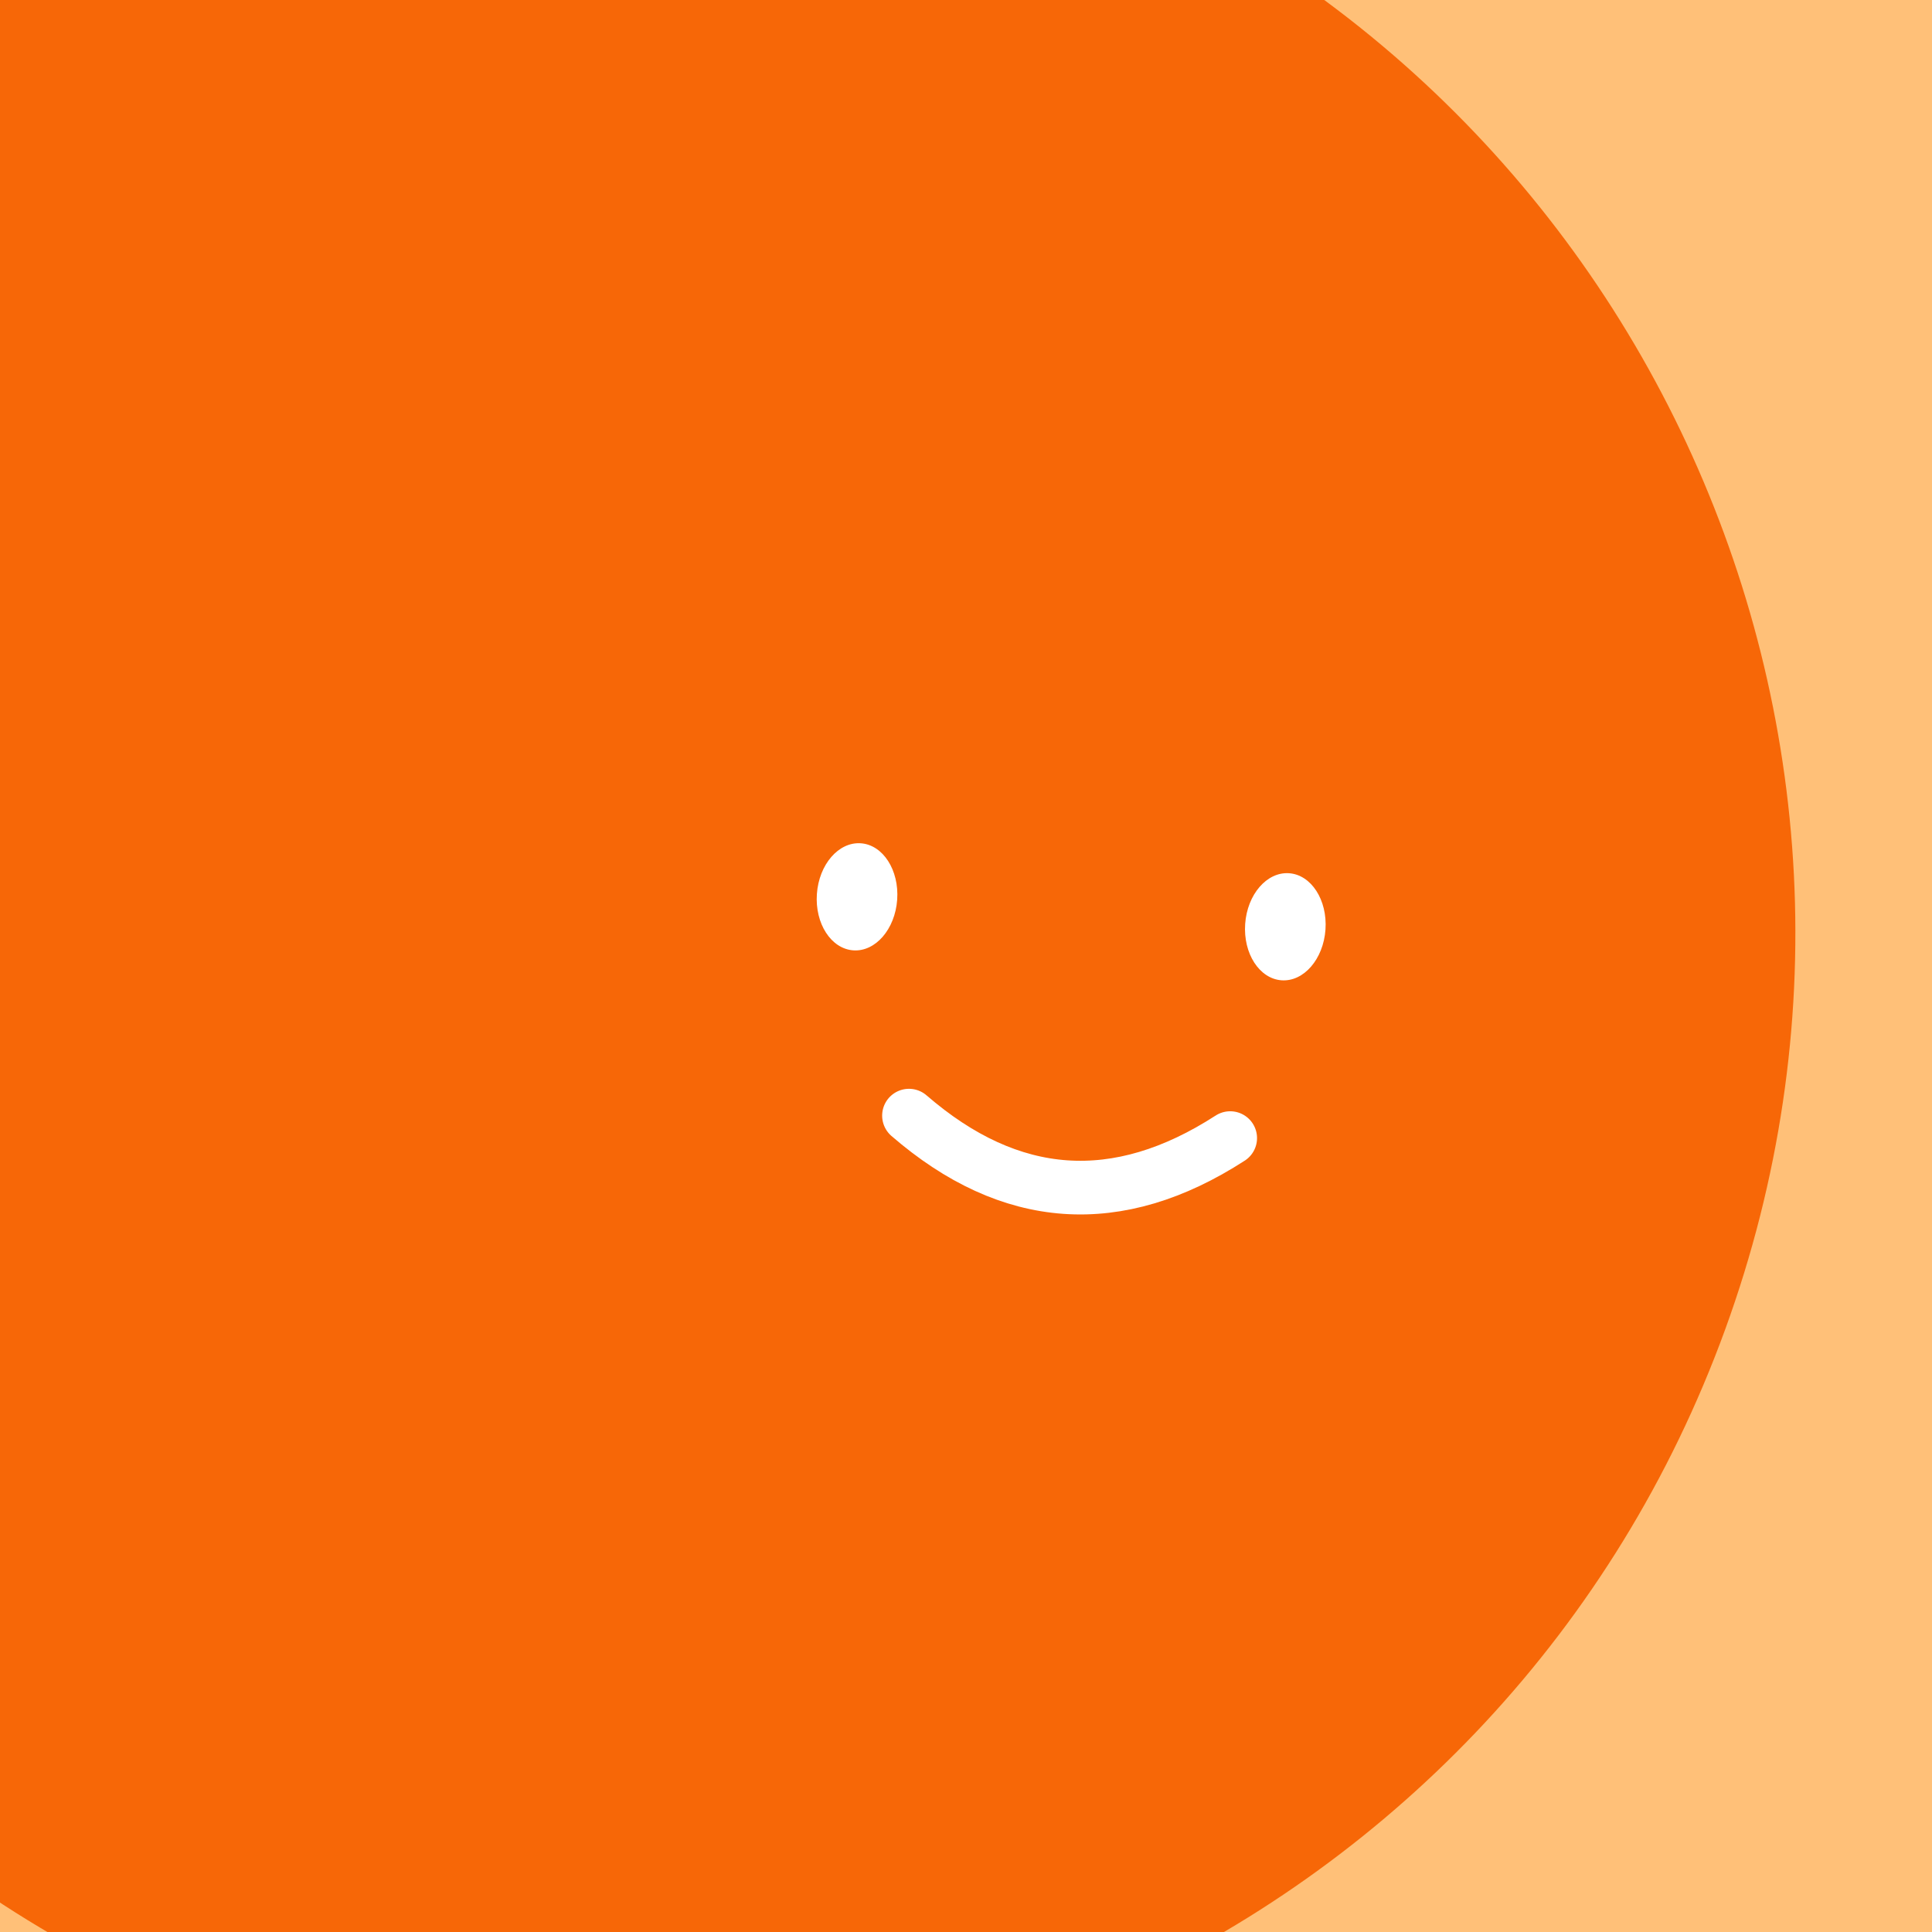
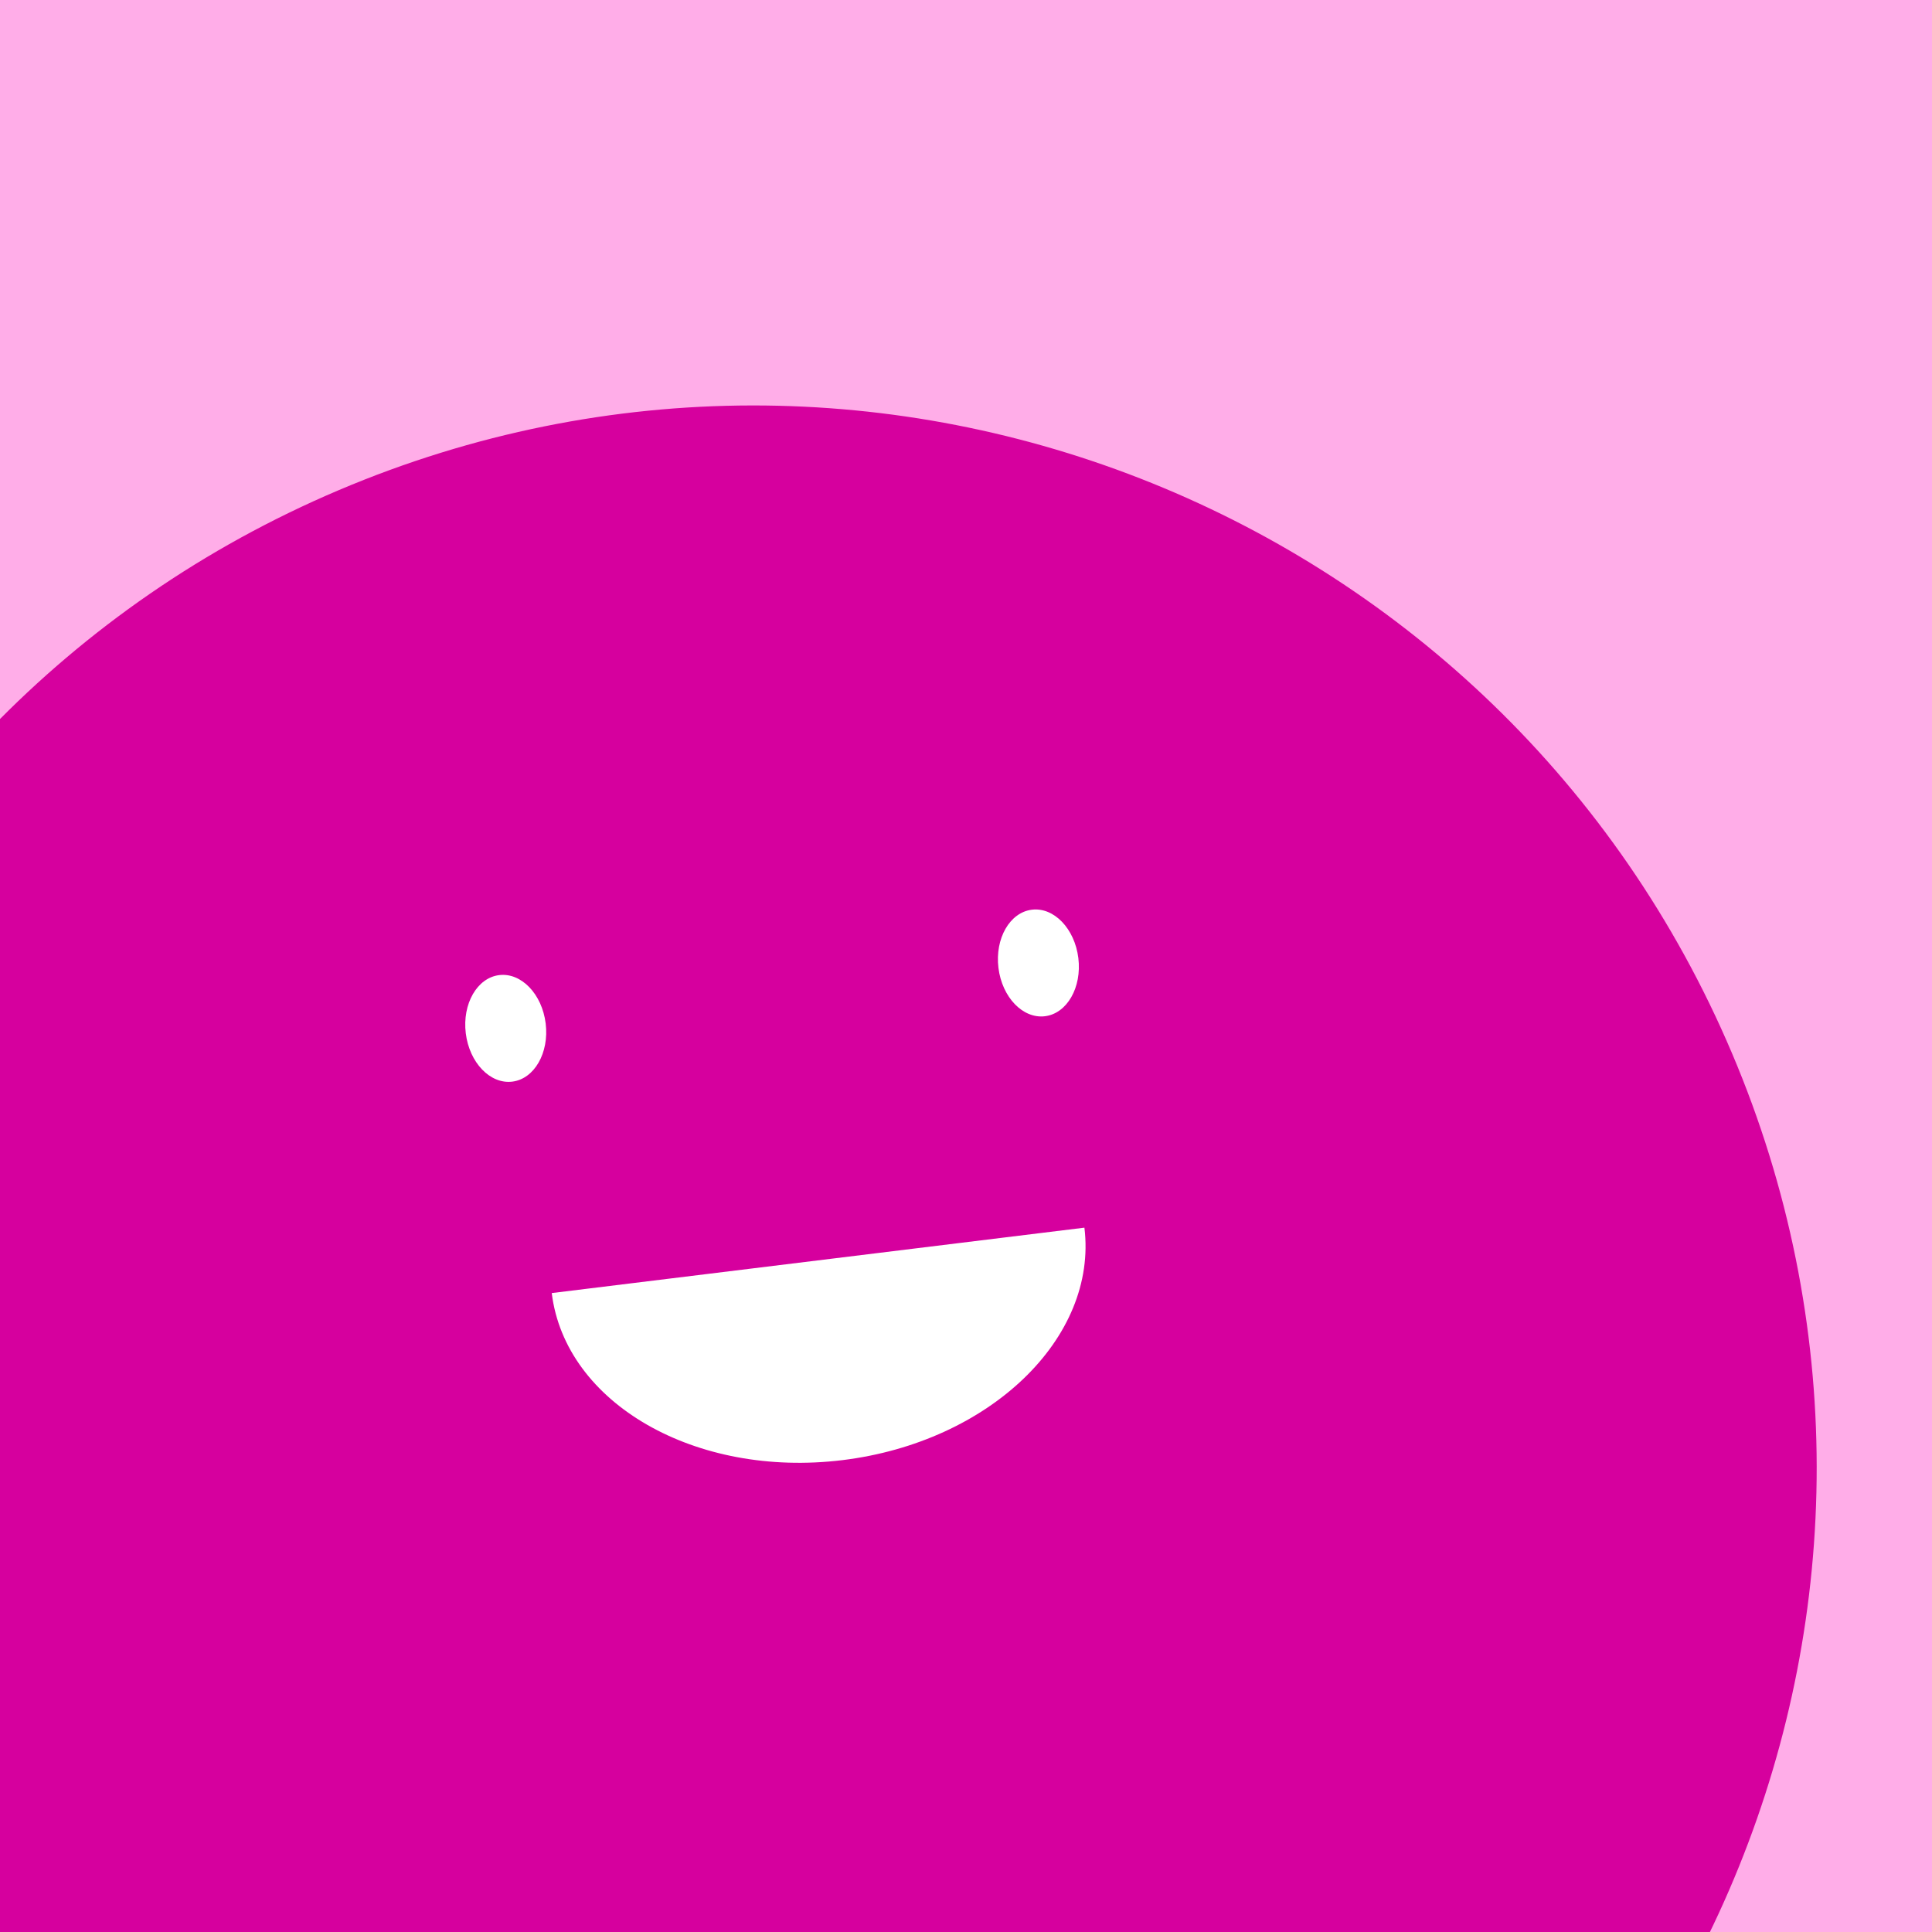
<svg xmlns="http://www.w3.org/2000/svg" viewBox="0 0 36 36" fill="none" role="img" width="120" height="120">
  <mask id="_R_0_" maskUnits="userSpaceOnUse" x="0" y="0" width="36" height="36">
    <rect width="36" height="36" fill="#FFFFFF" />
  </mask>
  <g mask="url(#_R_0_)">
-     <rect width="36" height="36" fill="#FFC078" />
-     <rect x="0" y="0" width="36" height="36" transform="translate(-4 4) rotate(200 18 18) scale(1.2)" fill="#F76707" rx="36" />
-     <g transform="translate(2 2) rotate(4 18 18)">
-       <path d="M15 19c2 1.5 4 1.5 6 0" stroke="#FFFFFF" fill="none" stroke-linecap="round" />
-       <rect x="13" y="14" width="1.5" height="2" rx="1" stroke="none" fill="#FFFFFF" />
-       <rect x="21" y="14" width="1.5" height="2" rx="1" stroke="none" fill="#FFFFFF" />
+     <rect width="36" height="36" fill="#FFADE8" />
+     <rect x="0" y="0" width="36" height="36" transform="translate(-3 7) rotate(67 18 18) scale(1.1)" fill="#D6009E" rx="36" />
+     <g transform="translate(-3 3.5) rotate(-7 18 18)">
+       <rect x="12" y="14" width="1.5" height="2" rx="1" stroke="none" fill="#FFFFFF" />
+       <rect x="22" y="14" width="1.5" height="2" rx="1" stroke="none" fill="#FFFFFF" />
+       <path d="M13,20 a1,0.75 0 0,0 10,0" fill="#FFFFFF" />
    </g>
  </g>
</svg>
